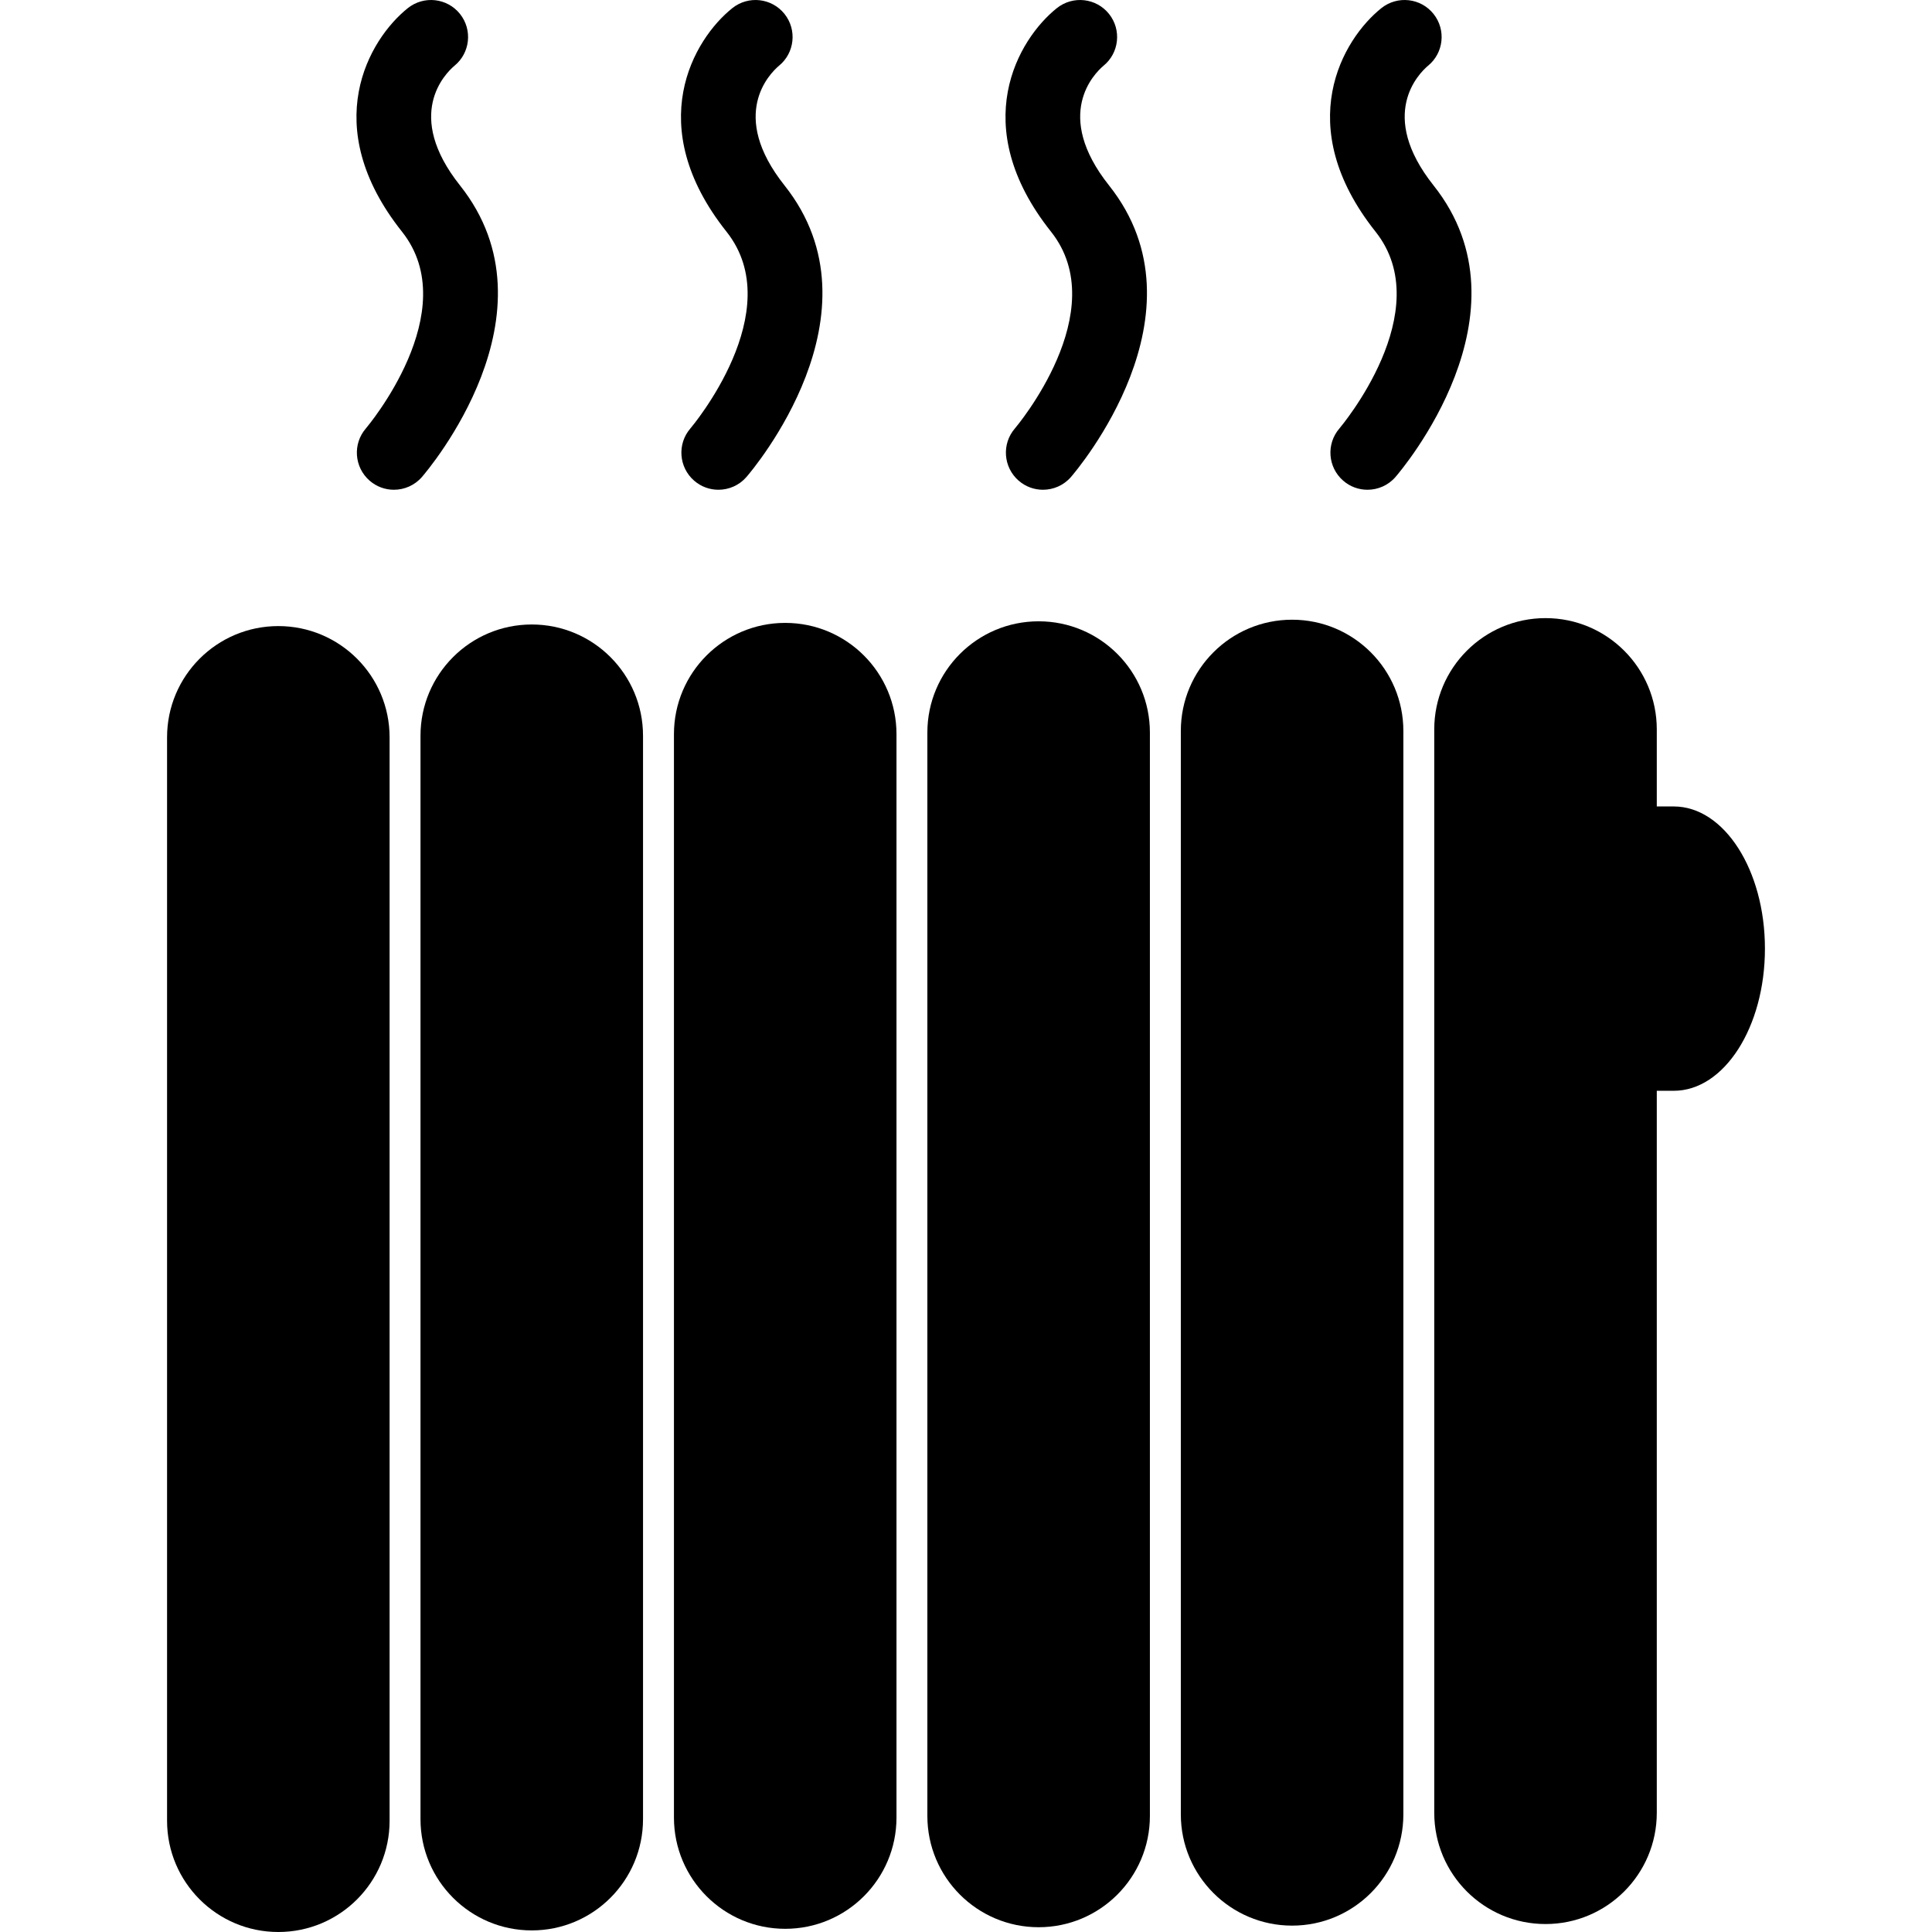
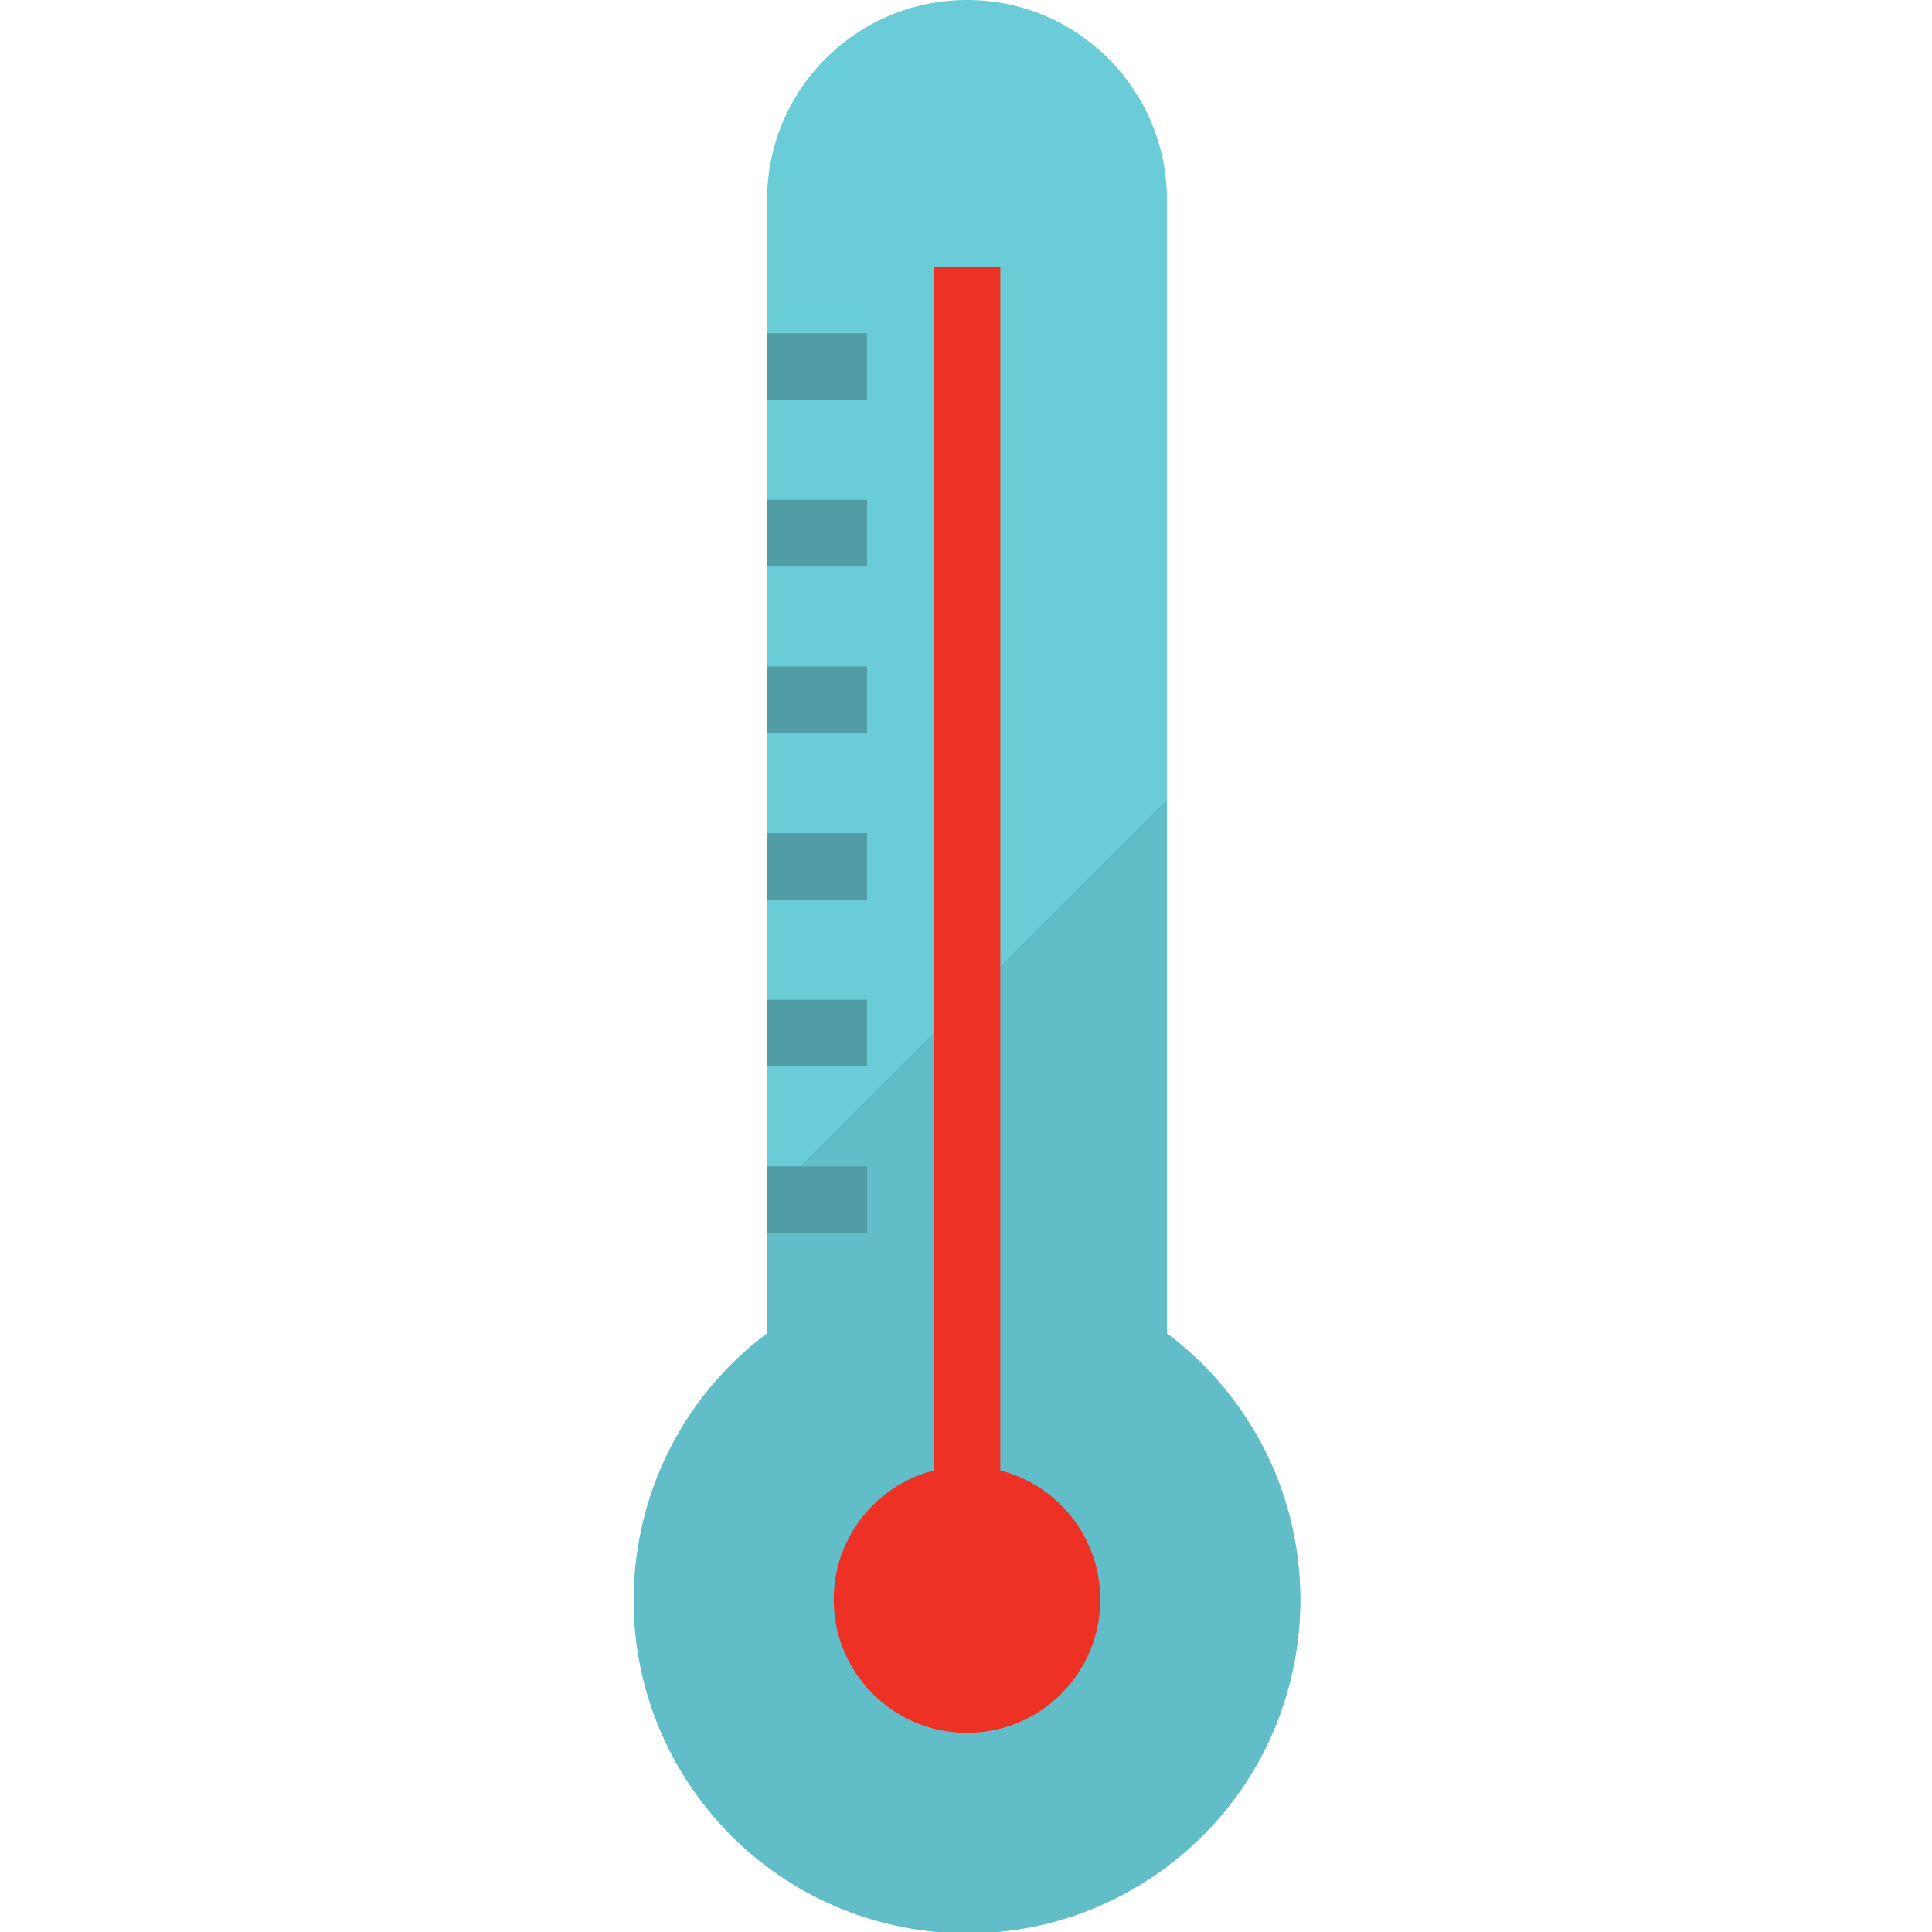
- <svg xmlns="http://www.w3.org/2000/svg" version="1.1" id="Capa_1" x="0px" y="0px" width="270.873px" height="270.873px" viewBox="0 0 270.873 270.873" style="enable-background:new 0 0 270.873 270.873;" xml:space="preserve">
-   <g>
-     <g>
-       <path d="M51.302,60.061c-1.879,2.168-1.643,5.454,0.526,7.335c0.982,0.853,2.194,1.27,3.399,1.27c1.455,0,2.907-0.609,3.931-1.792    c0.807-0.932,19.563-22.968,5.342-40.867c-7.889-9.931-2.059-15.704-0.792-16.78c2.207-1.793,2.564-5.038,0.787-7.27    c-1.79-2.244-5.06-2.61-7.307-0.825c-5.449,4.342-12.642,16.479-0.833,31.344C65.21,43.613,51.437,59.903,51.302,60.061z" />
-       <path d="M96.801,60.061c-1.879,2.168-1.643,5.454,0.525,7.335c0.982,0.853,2.194,1.27,3.4,1.27c1.455,0,2.907-0.609,3.93-1.792    c0.808-0.932,19.563-22.968,5.342-40.867c-7.889-9.931-2.059-15.704-0.792-16.78c2.207-1.793,2.564-5.038,0.787-7.27    c-1.79-2.244-5.06-2.61-7.307-0.825c-5.449,4.342-12.642,16.479-0.833,31.344C110.709,43.613,96.935,59.903,96.801,60.061z" />
-       <path d="M142.299,60.061c-1.879,2.168-1.643,5.454,0.526,7.335c0.982,0.853,2.196,1.27,3.399,1.27c1.457,0,2.91-0.609,3.931-1.792    c0.807-0.932,19.565-22.968,5.342-40.867c-7.886-9.931-2.057-15.704-0.792-16.78c2.209-1.793,2.564-5.038,0.787-7.27    c-1.788-2.244-5.058-2.61-7.308-0.825c-5.448,4.342-12.642,16.479-0.833,31.344C156.208,43.613,142.434,59.903,142.299,60.061z" />
-       <path d="M187.798,60.061c-1.879,2.168-1.646,5.454,0.528,7.335c0.98,0.853,2.193,1.27,3.397,1.27c1.457,0,2.909-0.609,3.93-1.792    c0.808-0.932,19.565-22.968,5.343-40.867c-7.887-9.931-2.057-15.704-0.793-16.78c2.209-1.793,2.564-5.038,0.787-7.27    c-1.787-2.244-5.058-2.61-7.307-0.825c-5.449,4.342-12.64,16.479-0.833,31.344C201.707,43.613,187.93,59.903,187.798,60.061z" />
-       <path d="M39.023,270.873c8.617,0,15.6-6.982,15.6-15.6V103.379c0-8.615-6.982-15.6-15.6-15.6c-8.615,0-15.6,6.984-15.6,15.6    v151.895C23.424,263.886,30.409,270.873,39.023,270.873z" />
-       <path d="M58.955,103.155V255.05c0,8.618,6.985,15.6,15.599,15.6c8.618,0,15.6-6.981,15.6-15.6V103.155    c0-8.615-6.982-15.6-15.6-15.6C65.939,87.556,58.955,94.54,58.955,103.155z" />
-       <path d="M110.09,270.426c8.617,0,15.6-6.981,15.6-15.599V102.932c0-8.615-6.982-15.6-15.6-15.6c-8.615,0-15.6,6.985-15.6,15.6    v151.896C94.49,263.439,101.475,270.426,110.09,270.426z" />
-       <path d="M145.62,270.203c8.617,0,15.6-6.982,15.6-15.6V102.708c0-8.614-6.982-15.599-15.6-15.599c-8.615,0-15.6,6.985-15.6,15.599    v151.896C130.021,263.221,137.005,270.203,145.62,270.203z" />
-       <path d="M181.156,269.979c8.617,0,15.6-6.982,15.6-15.6V102.485c0-8.615-6.982-15.6-15.6-15.6c-8.612,0-15.6,6.985-15.6,15.6    V254.38C165.557,262.997,172.544,269.979,181.156,269.979z" />
-       <path d="M201.087,102.262v151.895c0,8.617,6.982,15.6,15.6,15.6s15.6-6.982,15.6-15.6V152.932h2.382    c7.059,0,12.781-8.922,12.781-19.933c0-11.009-5.723-19.931-12.781-19.931c-0.812,0-1.605,0-2.382,0v-10.806    c0-8.615-6.982-15.6-15.6-15.6S201.087,93.652,201.087,102.262z" />
-     </g>
+ <svg xmlns="http://www.w3.org/2000/svg" height="590pt" version="1.1" viewBox="-193 0 590 590.609" width="590pt">
+   <g id="surface1">
+     <path d="M 163.434 407.625 L 163.434 61.121 C 163.434 27.363 136.07 0 102.309 0 C 68.551 0 41.188 27.363 41.188 61.121 L 41.188 407.625 C -3.82 441.387 -12.945 505.238 20.812 550.246 C 54.574 595.254 118.426 604.379 163.434 570.621 C 208.441 536.859 217.566 473.008 183.809 428 C 178.02 420.277 171.156 413.422 163.434 407.625 Z M 163.434 407.625 " style=" stroke:none;fill-rule:nonzero;fill:rgb(41.176%,80%,84.314%);fill-opacity:1;" />
+     <path d="M 163.434 407.625 L 163.434 244.488 L 41.188 366.734 L 41.188 407.625 C -3.82 441.387 -12.945 505.238 20.812 550.246 C 54.574 595.254 118.426 604.379 163.434 570.621 C 208.441 536.859 217.566 473.008 183.809 428 C 178.02 420.277 171.156 413.422 163.434 407.625 Z M 163.434 407.625 " style=" stroke:none;fill-rule:nonzero;fill:rgb(38.039%,74.118%,78.039%);fill-opacity:1;" />
+     <path d="M 143.059 488.98 C 143.059 511.484 124.816 529.727 102.309 529.727 C 79.805 529.727 61.562 511.484 61.562 488.98 C 61.562 466.477 79.805 448.23 102.309 448.23 C 124.816 448.23 143.059 466.477 143.059 488.98 Z M 143.059 488.98 " style=" stroke:none;fill-rule:nonzero;fill:rgb(92.941%,19.216%,14.118%);fill-opacity:1;" />
+     <path d="M 92.125 81.496 L 112.496 81.496 L 112.496 478.793 L 92.125 478.793 Z M 92.125 81.496 " style=" stroke:none;fill-rule:nonzero;fill:rgb(92.941%,19.216%,14.118%);fill-opacity:1;" />
+     <path d="M 41.188 356.547 L 71.75 356.547 L 71.75 376.922 L 41.188 376.922 Z M 41.188 356.547 " style=" stroke:none;fill-rule:nonzero;fill:rgb(31.765%,61.569%,65.098%);fill-opacity:1;" />
+     <path d="M 41.188 305.613 L 71.75 305.613 L 71.75 325.988 L 41.188 325.988 Z M 41.188 305.613 " style=" stroke:none;fill-rule:nonzero;fill:rgb(31.765%,61.569%,65.098%);fill-opacity:1;" />
+     <path d="M 41.188 254.676 L 71.75 254.676 L 71.75 275.051 L 41.188 275.051 Z M 41.188 254.676 " style=" stroke:none;fill-rule:nonzero;fill:rgb(31.765%,61.569%,65.098%);fill-opacity:1;" />
+     <path d="M 41.188 203.742 L 71.75 203.742 L 71.75 224.117 L 41.188 224.117 Z M 41.188 203.742 " style=" stroke:none;fill-rule:nonzero;fill:rgb(31.765%,61.569%,65.098%);fill-opacity:1;" />
+     <path d="M 41.188 152.805 L 71.75 152.805 L 71.75 173.18 L 41.188 173.18 Z M 41.188 152.805 " style=" stroke:none;fill-rule:nonzero;fill:rgb(31.765%,61.569%,65.098%);fill-opacity:1;" />
+     <path d="M 41.188 101.871 L 71.75 101.871 L 71.75 122.246 L 41.188 122.246 Z M 41.188 101.871 " style=" stroke:none;fill-rule:nonzero;fill:rgb(31.765%,61.569%,65.098%);fill-opacity:1;" />
  </g>
-   <g>
- </g>
-   <g>
- </g>
-   <g>
- </g>
-   <g>
- </g>
-   <g>
- </g>
-   <g>
- </g>
-   <g>
- </g>
-   <g>
- </g>
-   <g>
- </g>
-   <g>
- </g>
-   <g>
- </g>
-   <g>
- </g>
-   <g>
- </g>
-   <g>
- </g>
-   <g>
- </g>
</svg>
